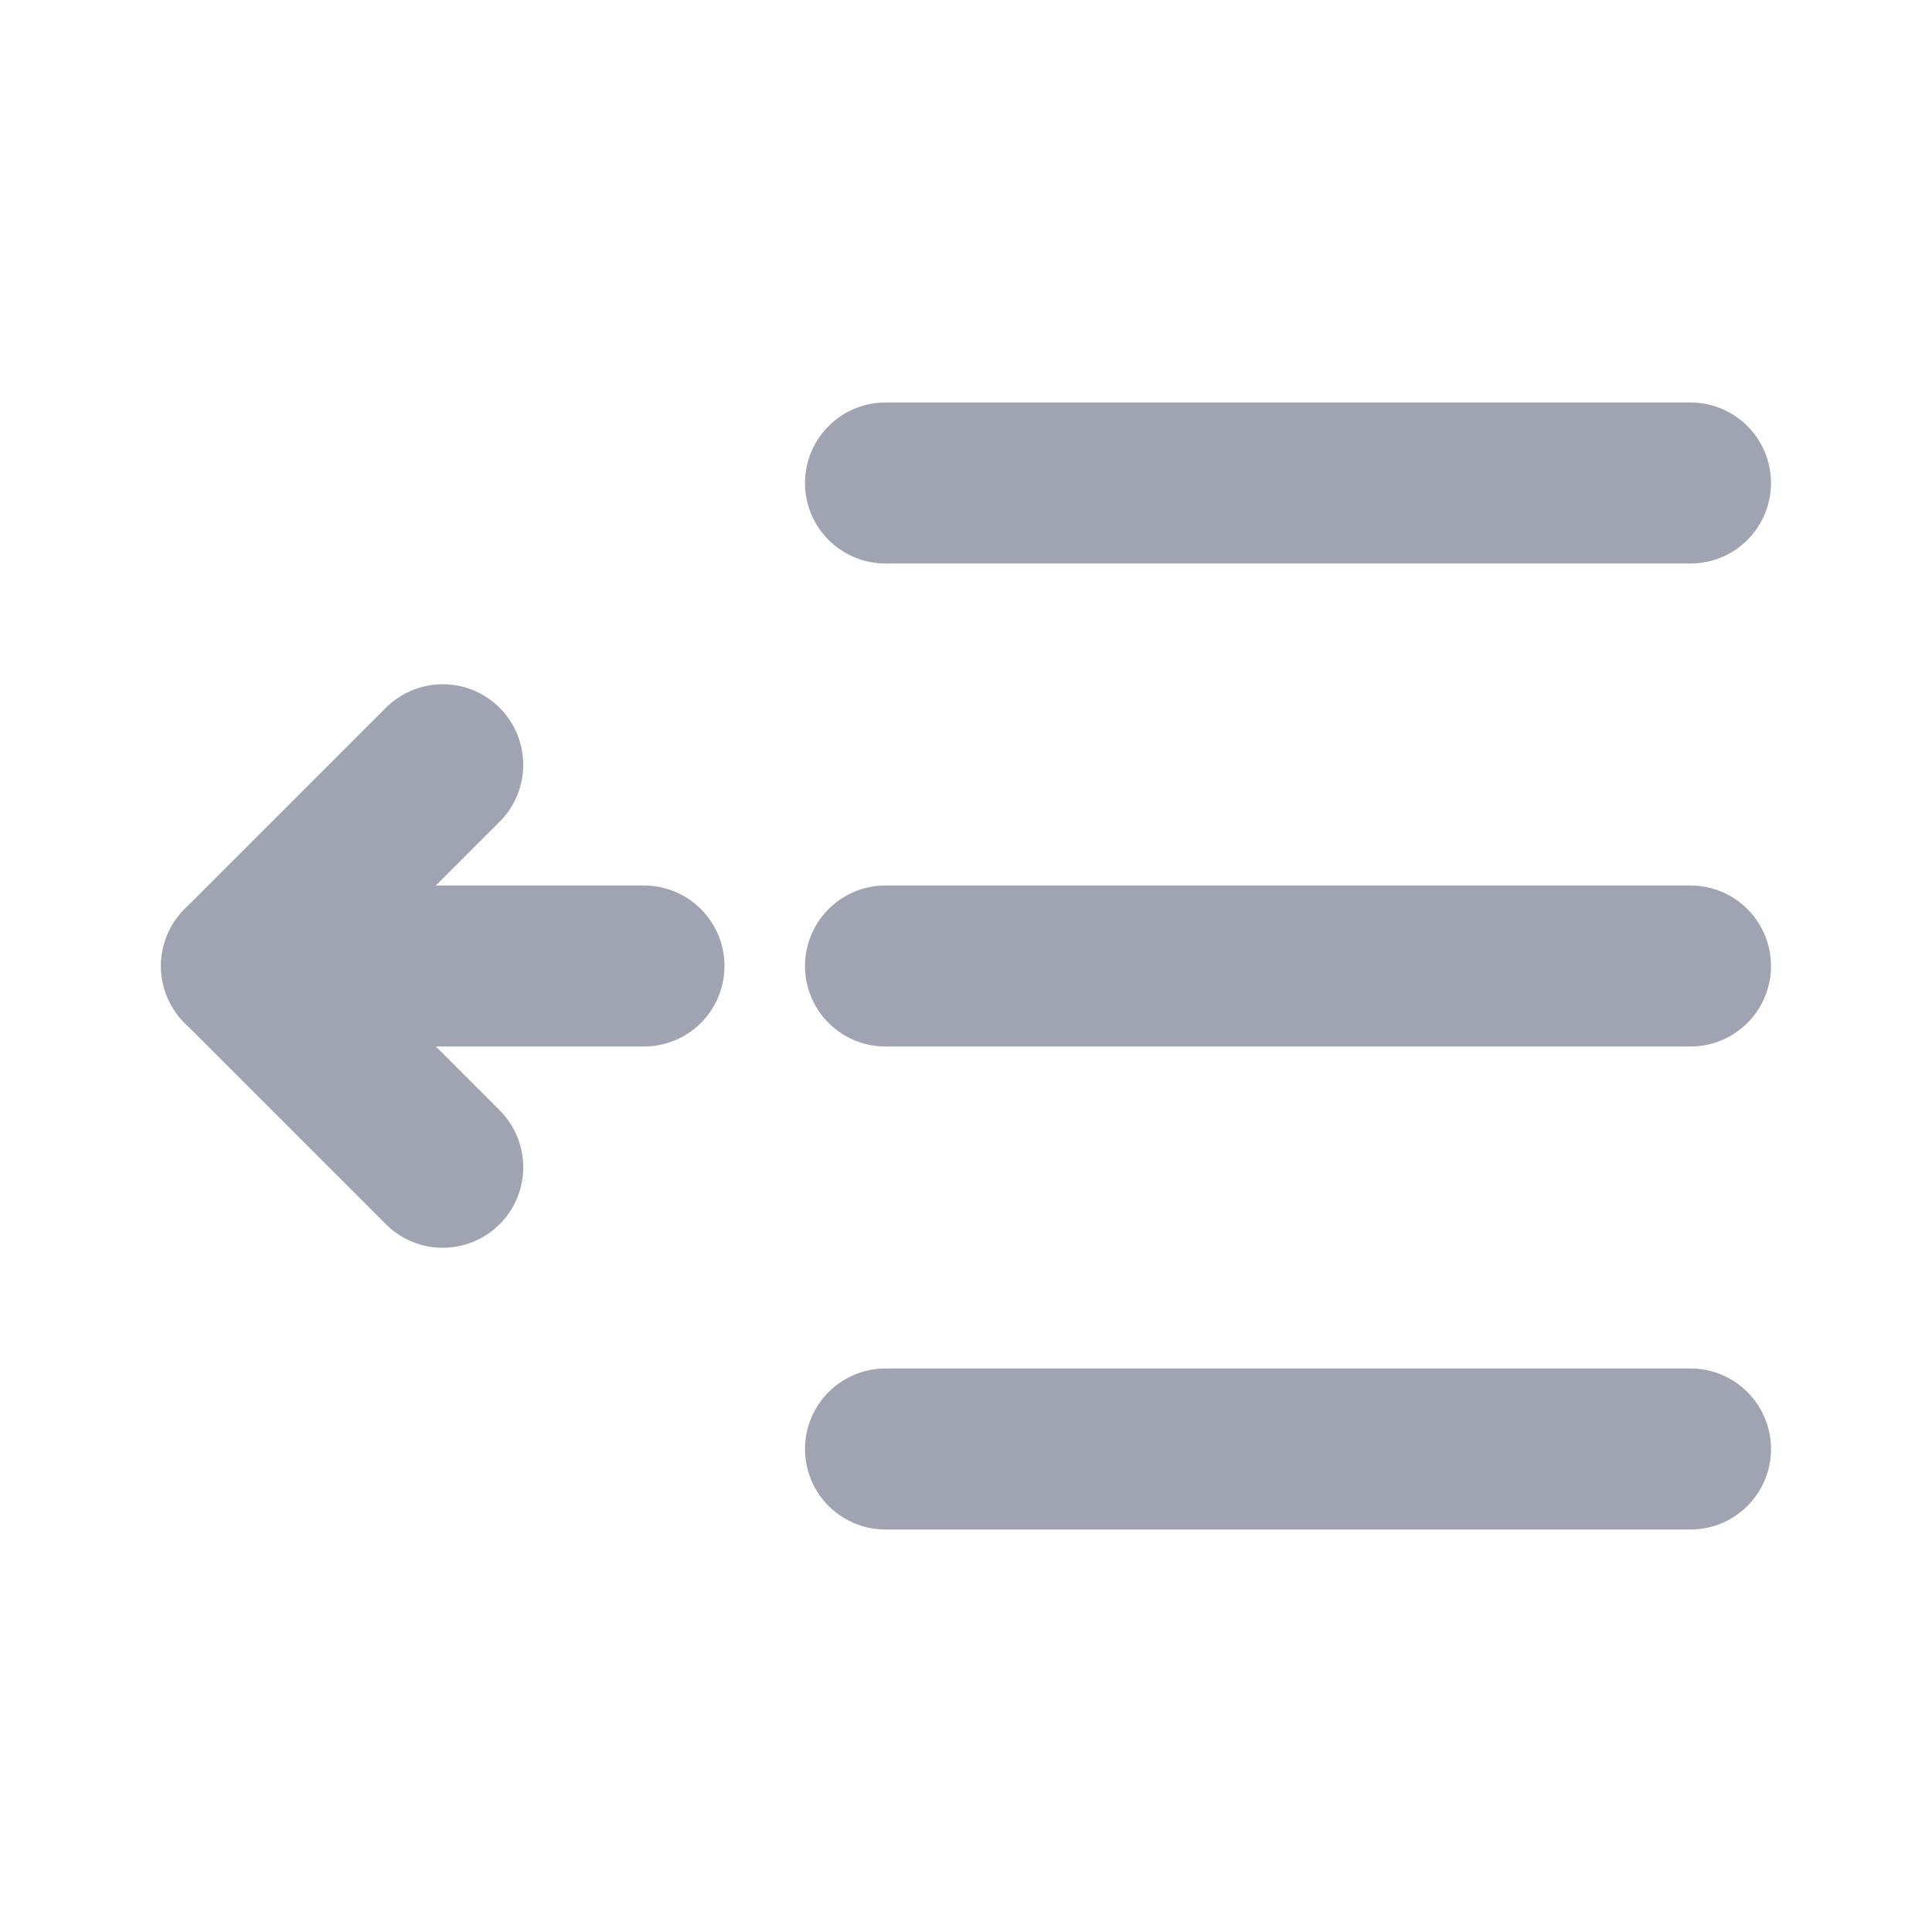
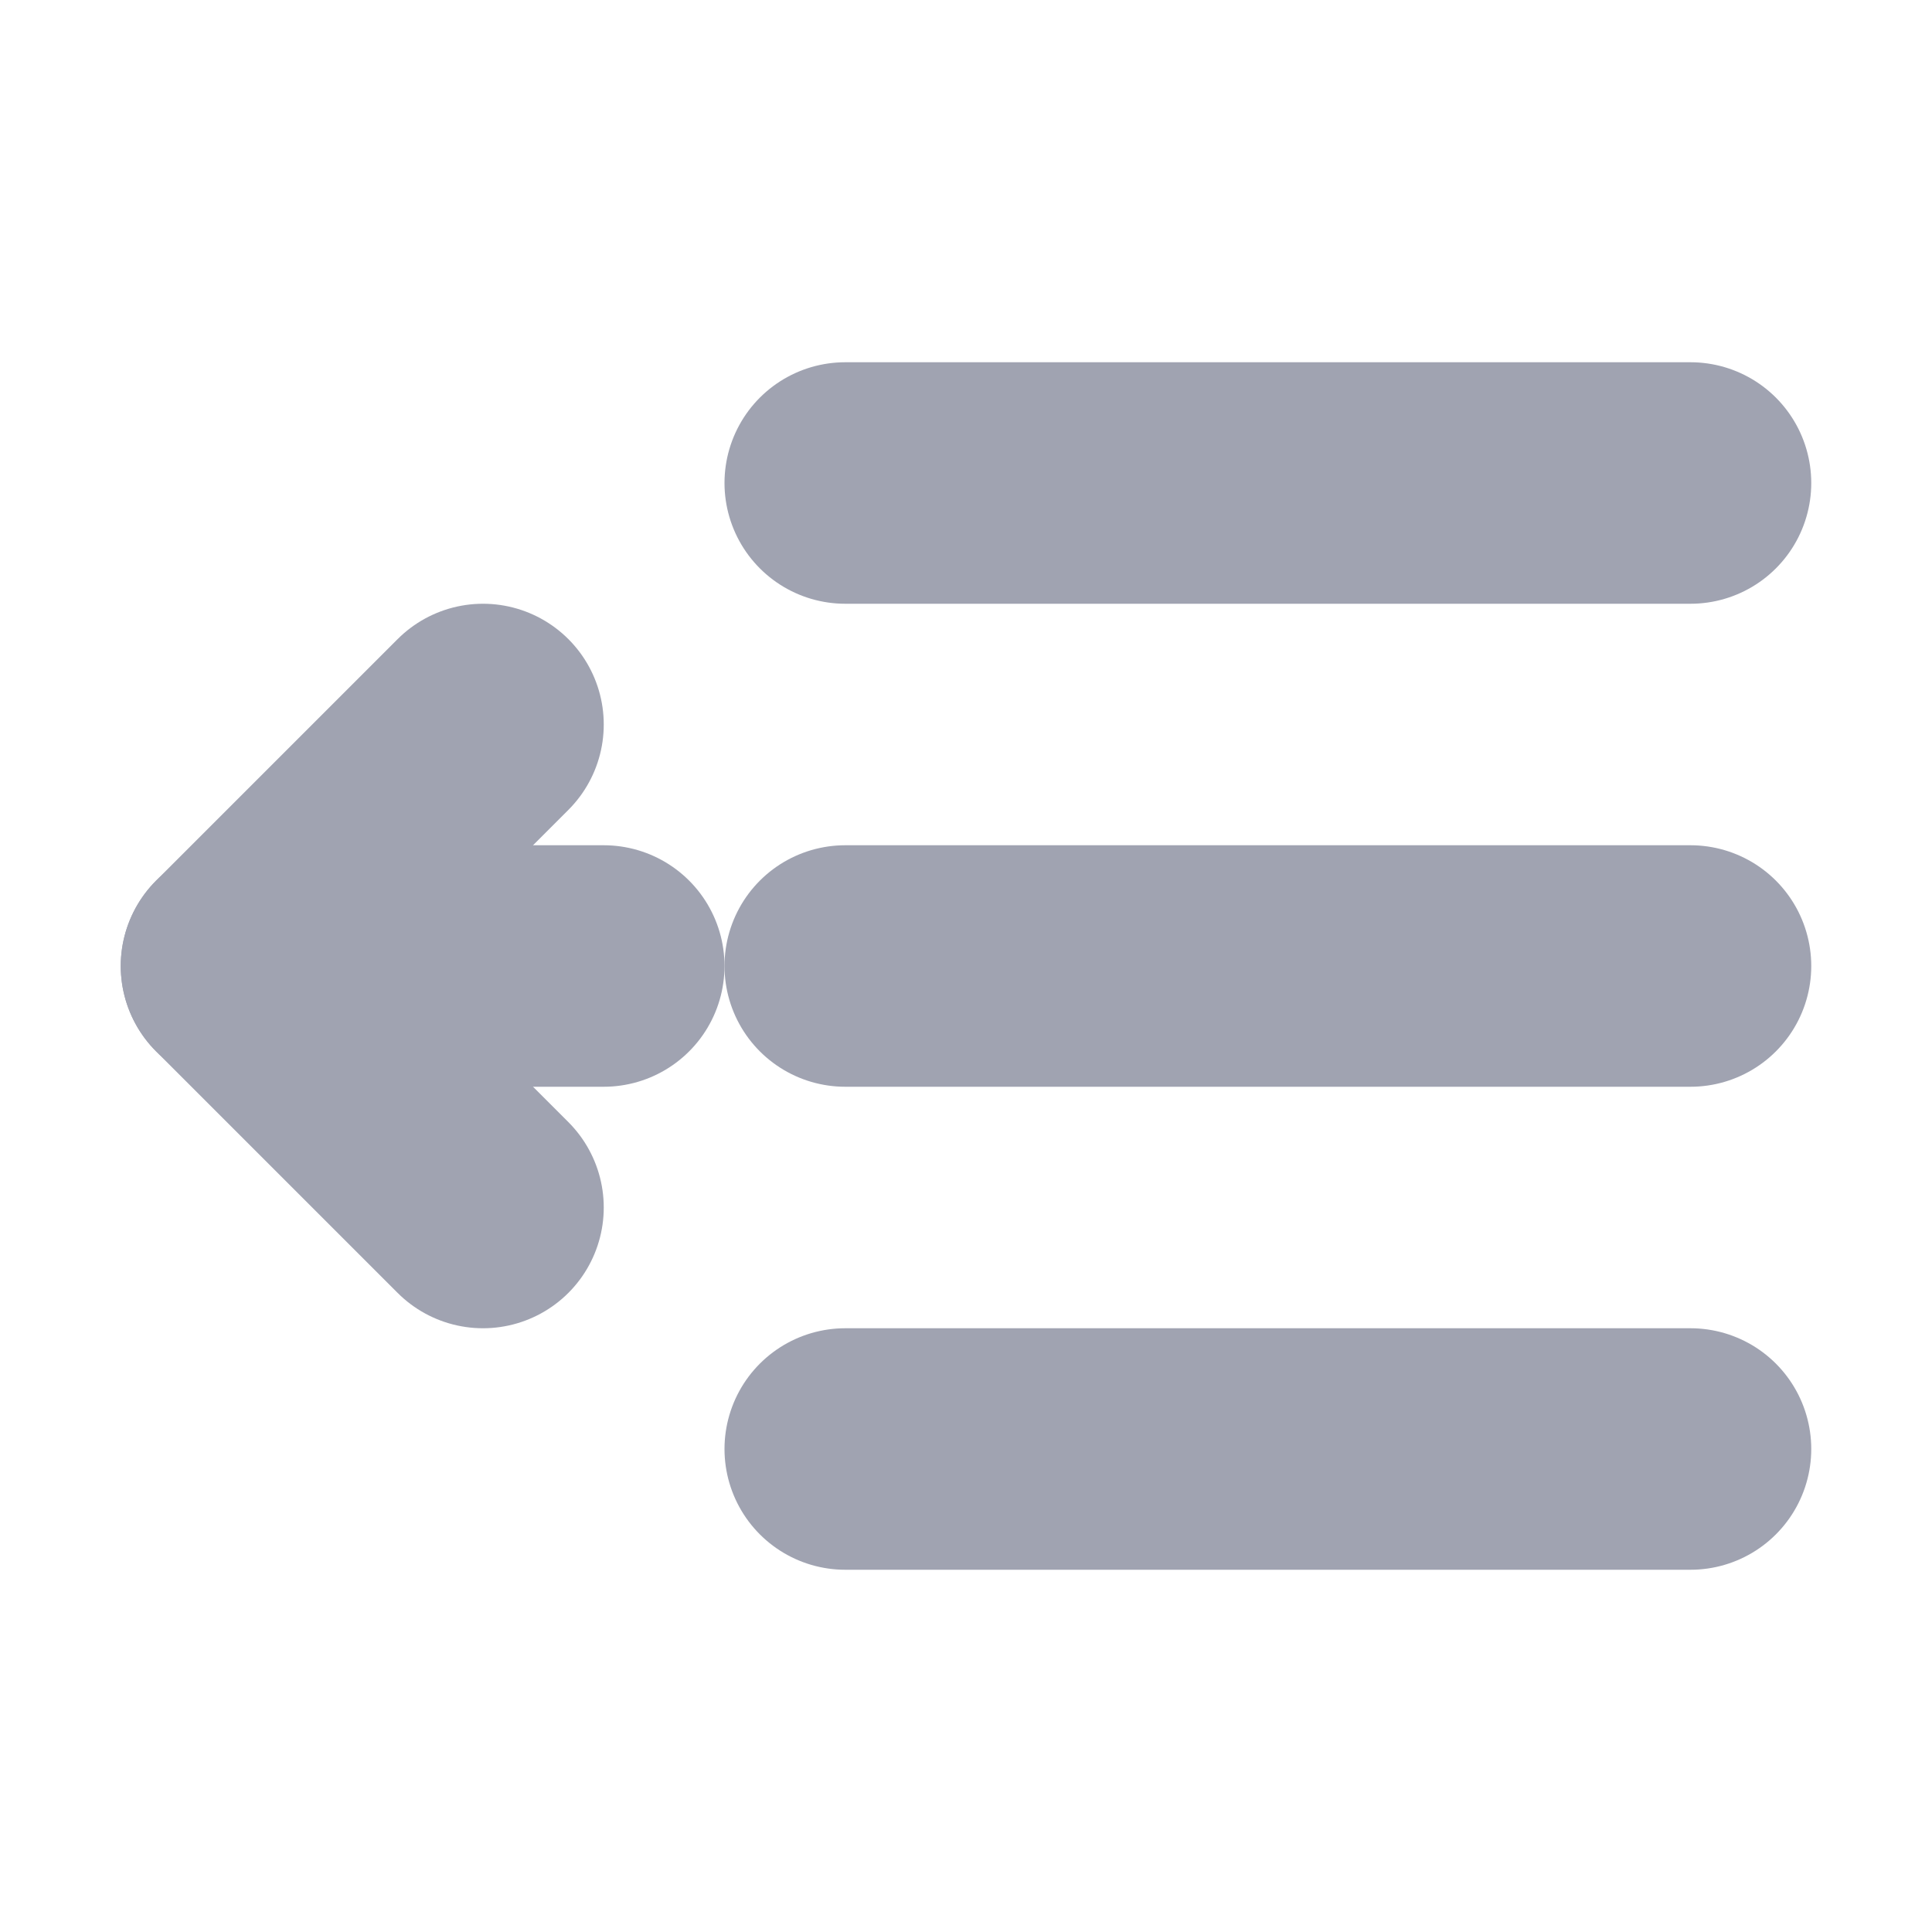
- <svg xmlns="http://www.w3.org/2000/svg" width="24" height="24" viewBox="0 0 24 24" fill="none" stroke="#a0a3b1" stroke-width="2" stroke-linecap="round" stroke-linejoin="round">
-   <line x1="11" y1="6" x2="21" y2="6" />
-   <line x1="11" y1="12" x2="21" y2="12" />
-   <line x1="11" y1="18" x2="21" y2="18" />
-   <line x1="3" y1="12" x2="8" y2="12" />
-   <polyline points="5.5 9.5 3 12 5.5 14.5" />
+ <svg xmlns="http://www.w3.org/2000/svg" width="16" height="16" viewBox="0 0 16 16" fill="none" stroke="#a0a3b1" stroke-width="2" stroke-linecap="round" stroke-linejoin="round">
+   <line x1="7" y1="4" x2="14" y2="4" />
+   <line x1="7" y1="8" x2="14" y2="8" />
+   <line x1="7" y1="12" x2="14" y2="12" />
+   <line x1="2" y1="8" x2="5" y2="8" />
+   <polyline points="4 6 2 8 4 10" />
</svg>
